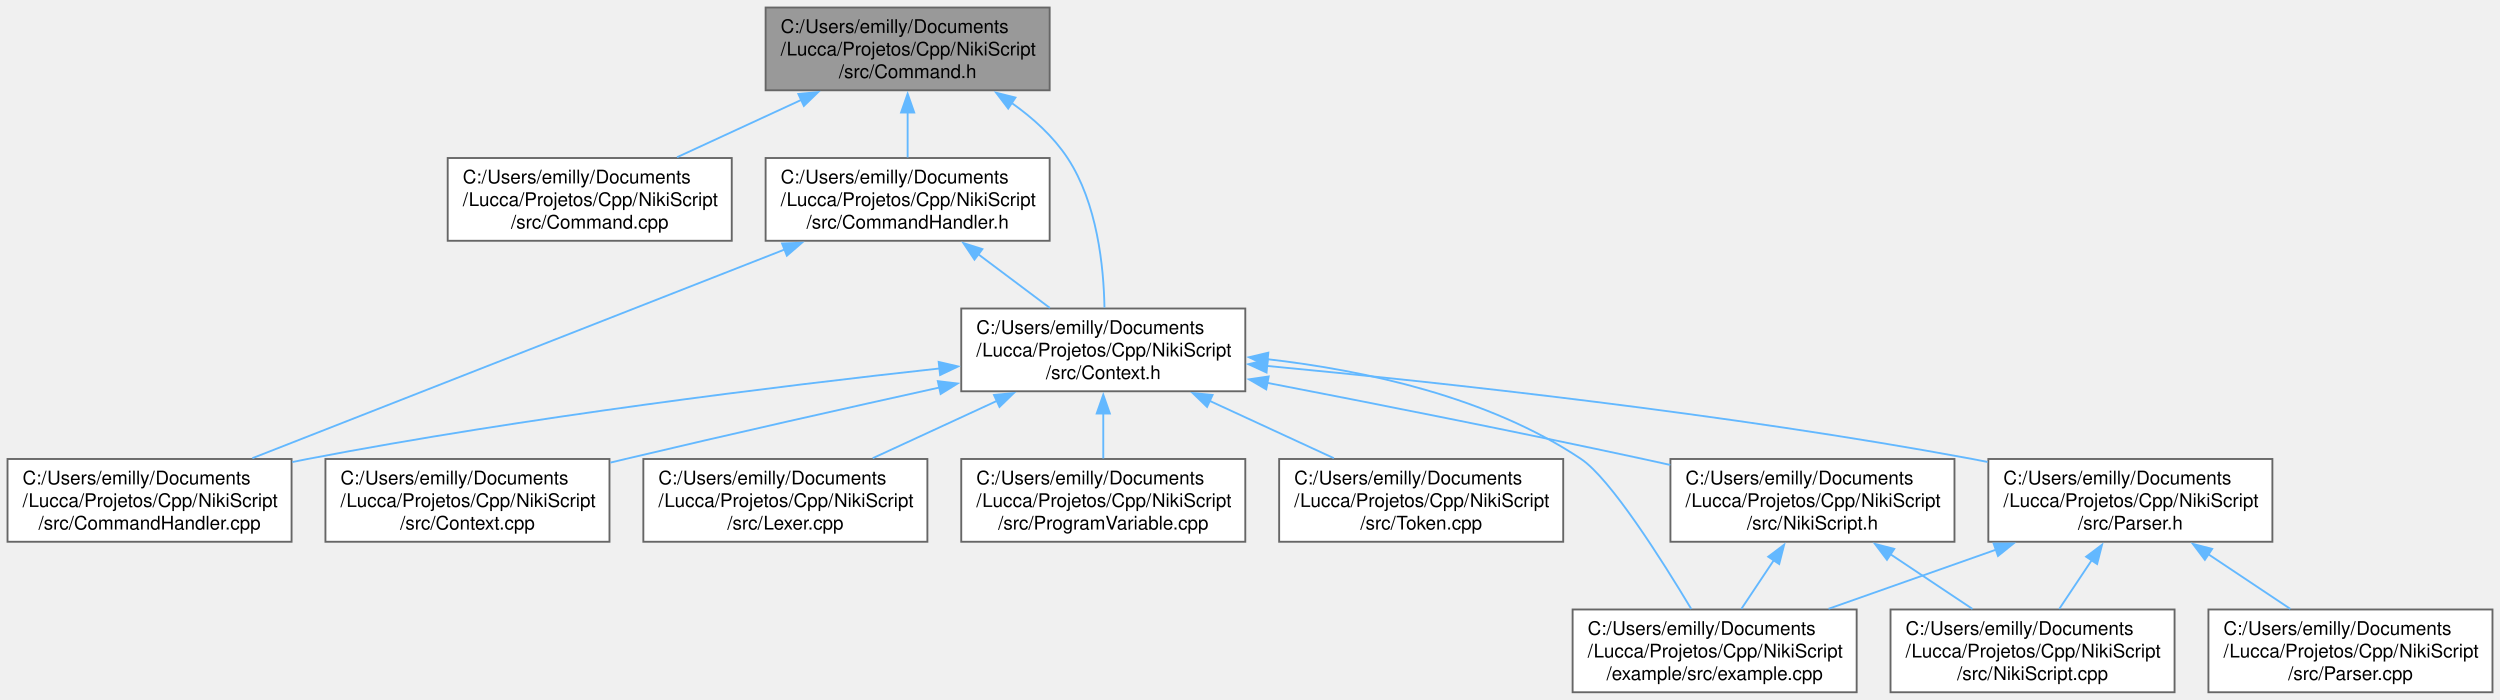
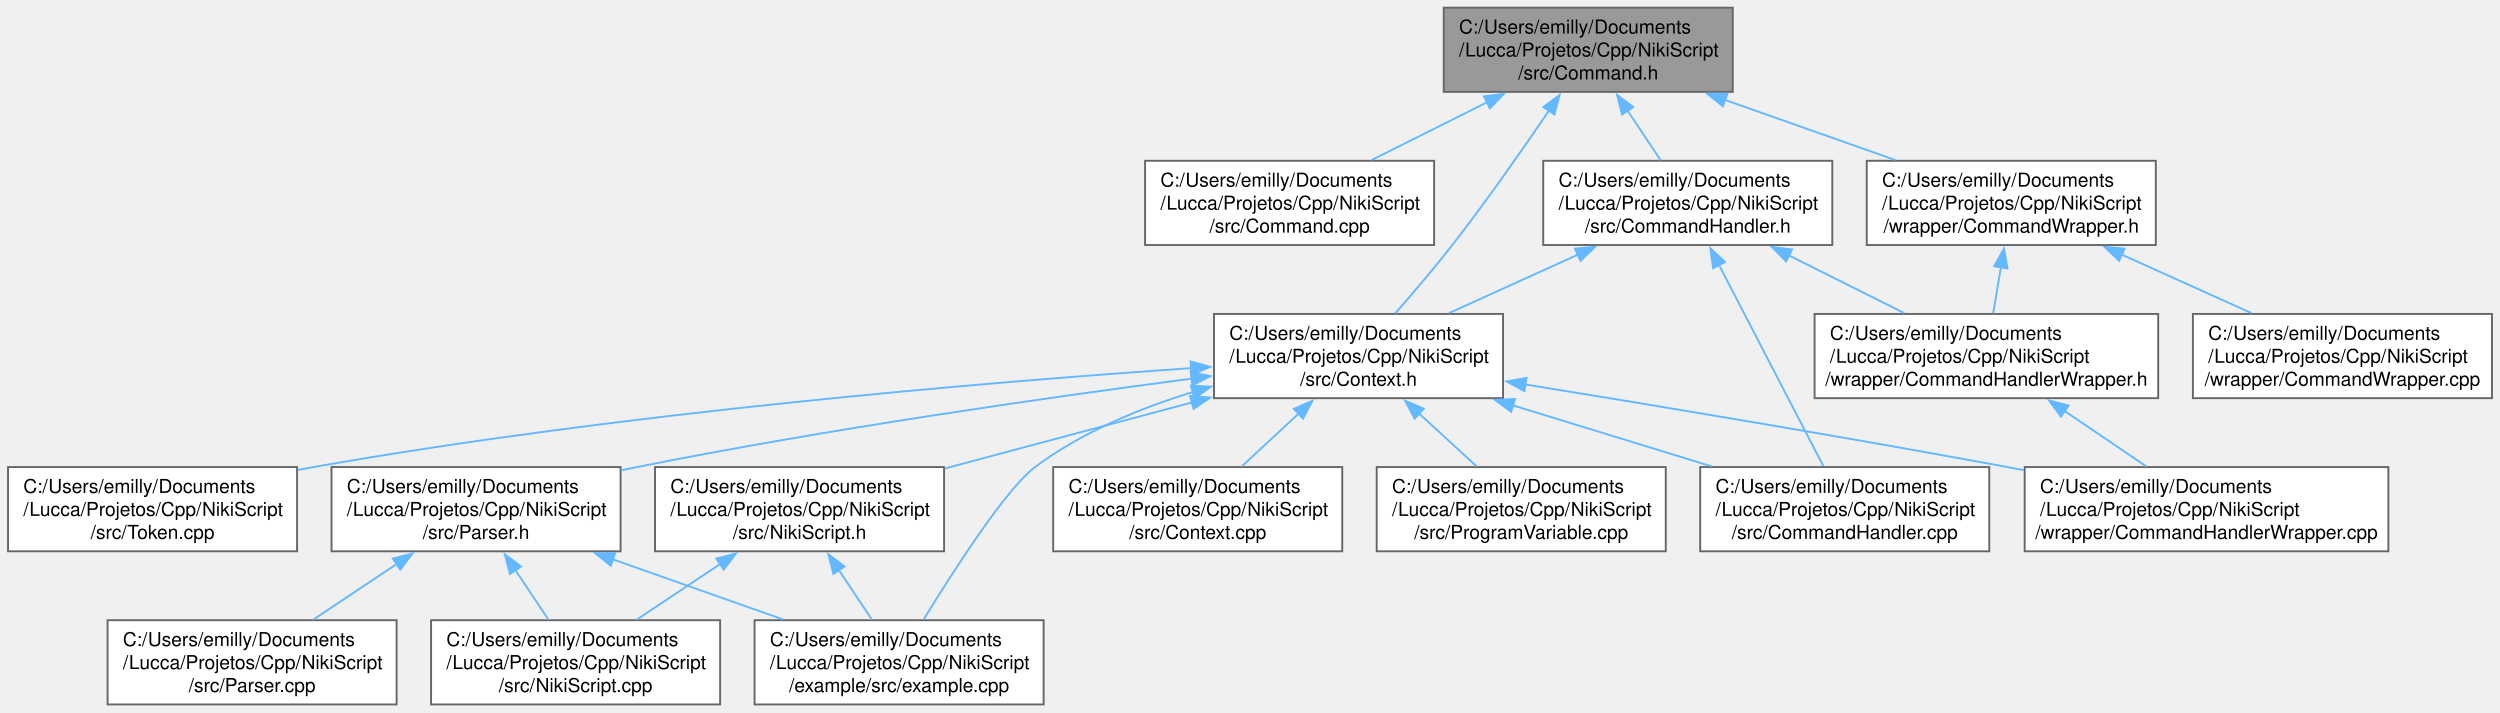
- <svg xmlns="http://www.w3.org/2000/svg" xmlns:xlink="http://www.w3.org/1999/xlink" width="1329pt" height="372pt" viewBox="0.00 0.00 1329.00 372.00">
+ <svg xmlns="http://www.w3.org/2000/svg" xmlns:xlink="http://www.w3.org/1999/xlink" width="1306pt" height="372pt" viewBox="0.00 0.00 1305.62 372.00">
  <g id="graph0" class="graph" transform="scale(1 1) rotate(0) translate(4 368)">
    <g id="Node000001" class="node">
      <g id="a_Node000001">
        <a xlink:title=" ">
-           <polygon fill="#999999" stroke="#666666" points="554,-364 403,-364 403,-320 554,-320 554,-364" />
-           <text text-anchor="start" x="411" y="-350.5" font-family="Helvetica,sans-Serif" font-size="10.00">C:/Users/emilly/Documents</text>
-           <text text-anchor="start" x="411" y="-338.5" font-family="Helvetica,sans-Serif" font-size="10.00">/Lucca/Projetos/Cpp/NikiScript</text>
-           <text text-anchor="middle" x="478.5" y="-326.5" font-family="Helvetica,sans-Serif" font-size="10.00">/src/Command.h</text>
+           <polygon fill="#999999" stroke="#666666" points="901,-364 750,-364 750,-320 901,-320 901,-364" />
+           <text text-anchor="start" x="758" y="-350.5" font-family="Helvetica,sans-Serif" font-size="10.00">C:/Users/emilly/Documents</text>
+           <text text-anchor="start" x="758" y="-338.5" font-family="Helvetica,sans-Serif" font-size="10.00">/Lucca/Projetos/Cpp/NikiScript</text>
+           <text text-anchor="middle" x="825.5" y="-326.5" font-family="Helvetica,sans-Serif" font-size="10.00">/src/Command.h</text>
        </a>
      </g>
    </g>
    <g id="Node000002" class="node">
      <g id="a_Node000002">
        <a xlink:href="_command_8cpp.html" target="_top" xlink:title=" ">
-           <polygon fill="white" stroke="#666666" points="385,-284 234,-284 234,-240 385,-240 385,-284" />
-           <text text-anchor="start" x="242" y="-270.5" font-family="Helvetica,sans-Serif" font-size="10.00">C:/Users/emilly/Documents</text>
-           <text text-anchor="start" x="242" y="-258.5" font-family="Helvetica,sans-Serif" font-size="10.00">/Lucca/Projetos/Cpp/NikiScript</text>
-           <text text-anchor="middle" x="309.5" y="-246.5" font-family="Helvetica,sans-Serif" font-size="10.00">/src/Command.cpp</text>
+           <polygon fill="white" stroke="#666666" points="745,-284 594,-284 594,-240 745,-240 745,-284" />
+           <text text-anchor="start" x="602" y="-270.5" font-family="Helvetica,sans-Serif" font-size="10.00">C:/Users/emilly/Documents</text>
+           <text text-anchor="start" x="602" y="-258.5" font-family="Helvetica,sans-Serif" font-size="10.00">/Lucca/Projetos/Cpp/NikiScript</text>
+           <text text-anchor="middle" x="669.5" y="-246.5" font-family="Helvetica,sans-Serif" font-size="10.00">/src/Command.cpp</text>
        </a>
      </g>
    </g>
    <g id="edge1_Node000001_Node000002" class="edge">
      <g id="a_edge1_Node000001_Node000002">
        <a xlink:title=" ">
-           <path fill="none" stroke="#63b8ff" d="M422.03,-314.93C400.55,-305.02 376.36,-293.86 355.92,-284.42" />
-           <polygon fill="#63b8ff" stroke="#63b8ff" points="420.4,-318.04 430.95,-319.05 423.33,-311.68 420.4,-318.04" />
+           <path fill="none" stroke="#63b8ff" d="M772.83,-314.66C753.14,-304.82 731.04,-293.77 712.35,-284.42" />
+           <polygon fill="#63b8ff" stroke="#63b8ff" points="771.01,-317.67 781.52,-319.01 774.14,-311.41 771.01,-317.67" />
        </a>
      </g>
    </g>
    <g id="Node000003" class="node">
      <g id="a_Node000003">
        <a xlink:href="_command_handler_8h.html" target="_top" xlink:title=" ">
-           <polygon fill="white" stroke="#666666" points="554,-284 403,-284 403,-240 554,-240 554,-284" />
-           <text text-anchor="start" x="411" y="-270.5" font-family="Helvetica,sans-Serif" font-size="10.00">C:/Users/emilly/Documents</text>
-           <text text-anchor="start" x="411" y="-258.5" font-family="Helvetica,sans-Serif" font-size="10.00">/Lucca/Projetos/Cpp/NikiScript</text>
-           <text text-anchor="middle" x="478.5" y="-246.5" font-family="Helvetica,sans-Serif" font-size="10.00">/src/CommandHandler.h</text>
+           <polygon fill="white" stroke="#666666" points="953,-284 802,-284 802,-240 953,-240 953,-284" />
+           <text text-anchor="start" x="810" y="-270.5" font-family="Helvetica,sans-Serif" font-size="10.00">C:/Users/emilly/Documents</text>
+           <text text-anchor="start" x="810" y="-258.5" font-family="Helvetica,sans-Serif" font-size="10.00">/Lucca/Projetos/Cpp/NikiScript</text>
+           <text text-anchor="middle" x="877.5" y="-246.5" font-family="Helvetica,sans-Serif" font-size="10.00">/src/CommandHandler.h</text>
        </a>
      </g>
    </g>
    <g id="edge2_Node000001_Node000003" class="edge">
      <g id="a_edge2_Node000001_Node000003">
        <a xlink:title=" ">
-           <path fill="none" stroke="#63b8ff" d="M478.5,-308.25C478.5,-300.15 478.5,-291.68 478.5,-284.29" />
-           <polygon fill="#63b8ff" stroke="#63b8ff" points="475,-308.17 478.5,-318.17 482,-308.17 475,-308.17" />
+           <path fill="none" stroke="#63b8ff" d="M846.02,-310.22C851.81,-301.54 857.98,-292.28 863.31,-284.29" />
+           <polygon fill="#63b8ff" stroke="#63b8ff" points="843.18,-308.16 840.55,-318.43 849.01,-312.05 843.18,-308.16" />
        </a>
      </g>
    </g>
    <g id="Node000005" class="node">
      <g id="a_Node000005">
        <a xlink:href="_context_8h.html" target="_top" xlink:title=" ">
-           <polygon fill="white" stroke="#666666" points="658,-204 507,-204 507,-160 658,-160 658,-204" />
-           <text text-anchor="start" x="515" y="-190.5" font-family="Helvetica,sans-Serif" font-size="10.00">C:/Users/emilly/Documents</text>
-           <text text-anchor="start" x="515" y="-178.5" font-family="Helvetica,sans-Serif" font-size="10.00">/Lucca/Projetos/Cpp/NikiScript</text>
-           <text text-anchor="middle" x="582.5" y="-166.5" font-family="Helvetica,sans-Serif" font-size="10.00">/src/Context.h</text>
-         </a>
-       </g>
-     </g>
-     <g id="edge18_Node000001_Node000005" class="edge">
-       <g id="a_edge18_Node000001_Node000005">
-         <a xlink:title=" ">
-           <path fill="none" stroke="#63b8ff" d="M533.86,-313.23C545.18,-305.22 555.93,-295.47 563.5,-284 579.31,-260.02 582.75,-226.25 583.13,-204.5" />
-           <polygon fill="#63b8ff" stroke="#63b8ff" points="531.95,-310.29 525.53,-318.72 535.81,-316.13 531.95,-310.29" />
+           <polygon fill="white" stroke="#666666" points="781,-204 630,-204 630,-160 781,-160 781,-204" />
+           <text text-anchor="start" x="638" y="-190.5" font-family="Helvetica,sans-Serif" font-size="10.00">C:/Users/emilly/Documents</text>
+           <text text-anchor="start" x="638" y="-178.5" font-family="Helvetica,sans-Serif" font-size="10.00">/Lucca/Projetos/Cpp/NikiScript</text>
+           <text text-anchor="middle" x="705.5" y="-166.5" font-family="Helvetica,sans-Serif" font-size="10.00">/src/Context.h</text>
+         </a>
+       </g>
+     </g>
+     <g id="edge20_Node000001_Node000005" class="edge">
+       <g id="a_edge20_Node000001_Node000005">
+         <a xlink:title=" ">
+           <path fill="none" stroke="#63b8ff" d="M805.06,-310.29C791.26,-289.98 772.38,-262.97 754.5,-240 745.04,-227.85 733.89,-214.79 724.62,-204.24" />
+           <polygon fill="#63b8ff" stroke="#63b8ff" points="802.05,-312.09 810.55,-318.42 807.85,-308.18 802.05,-312.09" />
+         </a>
+       </g>
+     </g>
+     <g id="Node000016" class="node">
+       <g id="a_Node000016">
+         <a xlink:href="_command_wrapper_8h.html" target="_top" xlink:title=" ">
+           <polygon fill="white" stroke="#666666" points="1122,-284 971,-284 971,-240 1122,-240 1122,-284" />
+           <text text-anchor="start" x="979" y="-270.5" font-family="Helvetica,sans-Serif" font-size="10.00">C:/Users/emilly/Documents</text>
+           <text text-anchor="start" x="979" y="-258.5" font-family="Helvetica,sans-Serif" font-size="10.00">/Lucca/Projetos/Cpp/NikiScript</text>
+           <text text-anchor="middle" x="1046.5" y="-246.5" font-family="Helvetica,sans-Serif" font-size="10.00">/wrapper/CommandWrapper.h</text>
+         </a>
+       </g>
+     </g>
+     <g id="edge21_Node000001_Node000016" class="edge">
+       <g id="a_edge21_Node000001_Node000016">
+         <a xlink:title=" ">
+           <path fill="none" stroke="#63b8ff" d="M896.97,-315.78C925.69,-305.64 958.44,-294.08 985.95,-284.37" />
+           <polygon fill="#63b8ff" stroke="#63b8ff" points="895.87,-312.45 887.61,-319.08 898.2,-319.05 895.87,-312.45" />
        </a>
      </g>
    </g>
    <g id="Node000004" class="node">
      <g id="a_Node000004">
        <a xlink:href="_command_handler_8cpp.html" target="_top" xlink:title=" ">
+           <polygon fill="white" stroke="#666666" points="1035,-124 884,-124 884,-80 1035,-80 1035,-124" />
+           <text text-anchor="start" x="892" y="-110.5" font-family="Helvetica,sans-Serif" font-size="10.00">C:/Users/emilly/Documents</text>
+           <text text-anchor="start" x="892" y="-98.5" font-family="Helvetica,sans-Serif" font-size="10.00">/Lucca/Projetos/Cpp/NikiScript</text>
+           <text text-anchor="middle" x="959.5" y="-86.5" font-family="Helvetica,sans-Serif" font-size="10.00">/src/CommandHandler.cpp</text>
+         </a>
+       </g>
+     </g>
+     <g id="edge3_Node000003_Node000004" class="edge">
+       <g id="a_edge3_Node000003_Node000004">
+         <a xlink:title=" ">
+           <path fill="none" stroke="#63b8ff" d="M893.7,-229.79C909.86,-198.66 934.25,-151.65 948.35,-124.48" />
+           <polygon fill="#63b8ff" stroke="#63b8ff" points="890.76,-227.86 889.26,-238.35 896.97,-231.08 890.76,-227.86" />
+         </a>
+       </g>
+     </g>
+     <g id="edge4_Node000003_Node000005" class="edge">
+       <g id="a_edge4_Node000003_Node000005">
+         <a xlink:title=" ">
+           <path fill="none" stroke="#63b8ff" d="M820.02,-234.93C798.17,-225.02 773.54,-213.86 752.74,-204.42" />
+           <polygon fill="#63b8ff" stroke="#63b8ff" points="818.57,-238.12 829.12,-239.06 821.46,-231.74 818.57,-238.12" />
+         </a>
+       </g>
+     </g>
+     <g id="Node000015" class="node">
+       <g id="a_Node000015">
+         <a xlink:href="_command_handler_wrapper_8h.html" target="_top" xlink:title=" ">
+           <polygon fill="white" stroke="#666666" points="1123.25,-204 943.75,-204 943.75,-160 1123.25,-160 1123.25,-204" />
+           <text text-anchor="start" x="951.75" y="-190.5" font-family="Helvetica,sans-Serif" font-size="10.00">C:/Users/emilly/Documents</text>
+           <text text-anchor="start" x="951.75" y="-178.5" font-family="Helvetica,sans-Serif" font-size="10.00">/Lucca/Projetos/Cpp/NikiScript</text>
+           <text text-anchor="middle" x="1033.5" y="-166.5" font-family="Helvetica,sans-Serif" font-size="10.00">/wrapper/CommandHandlerWrapper.h</text>
+         </a>
+       </g>
+     </g>
+     <g id="edge18_Node000003_Node000015" class="edge">
+       <g id="a_edge18_Node000003_Node000015">
+         <a xlink:title=" ">
+           <path fill="none" stroke="#63b8ff" d="M930.17,-234.66C949.86,-224.82 971.96,-213.77 990.65,-204.42" />
+           <polygon fill="#63b8ff" stroke="#63b8ff" points="928.86,-231.41 921.48,-239.01 931.99,-237.67 928.86,-231.41" />
+         </a>
+       </g>
+     </g>
+     <g id="edge6_Node000005_Node000004" class="edge">
+       <g id="a_edge6_Node000005_Node000004">
+         <a xlink:title=" ">
+           <path fill="none" stroke="#63b8ff" d="M785.9,-156.31C819.32,-146.05 857.73,-134.25 889.91,-124.37" />
+           <polygon fill="#63b8ff" stroke="#63b8ff" points="785.22,-152.86 776.69,-159.14 787.28,-159.55 785.22,-152.86" />
+         </a>
+       </g>
+     </g>
+     <g id="Node000006" class="node">
+       <g id="a_Node000006">
+         <a xlink:href="example_8cpp.html" target="_top" xlink:title=" ">
+           <polygon fill="white" stroke="#666666" points="541,-44 390,-44 390,0 541,0 541,-44" />
+           <text text-anchor="start" x="398" y="-30.5" font-family="Helvetica,sans-Serif" font-size="10.00">C:/Users/emilly/Documents</text>
+           <text text-anchor="start" x="398" y="-18.5" font-family="Helvetica,sans-Serif" font-size="10.00">/Lucca/Projetos/Cpp/NikiScript</text>
+           <text text-anchor="middle" x="465.5" y="-6.5" font-family="Helvetica,sans-Serif" font-size="10.00">/example/src/example.cpp</text>
+         </a>
+       </g>
+     </g>
+     <g id="edge5_Node000005_Node000006" class="edge">
+       <g id="a_edge5_Node000005_Node000006">
+         <a xlink:title=" ">
+           <path fill="none" stroke="#63b8ff" d="M619.22,-163.3C590.99,-154.65 560.69,-142.08 536.5,-124 521.65,-112.9 494.44,-70.68 478.37,-44.47" />
+           <polygon fill="#63b8ff" stroke="#63b8ff" points="617.88,-166.55 628.46,-166 619.85,-159.84 617.88,-166.55" />
+         </a>
+       </g>
+     </g>
+     <g id="Node000007" class="node">
+       <g id="a_Node000007">
+         <a xlink:href="_context_8cpp.html" target="_top" xlink:title=" ">
+           <polygon fill="white" stroke="#666666" points="697,-124 546,-124 546,-80 697,-80 697,-124" />
+           <text text-anchor="start" x="554" y="-110.5" font-family="Helvetica,sans-Serif" font-size="10.00">C:/Users/emilly/Documents</text>
+           <text text-anchor="start" x="554" y="-98.5" font-family="Helvetica,sans-Serif" font-size="10.00">/Lucca/Projetos/Cpp/NikiScript</text>
+           <text text-anchor="middle" x="621.5" y="-86.5" font-family="Helvetica,sans-Serif" font-size="10.00">/src/Context.cpp</text>
+         </a>
+       </g>
+     </g>
+     <g id="edge7_Node000005_Node000007" class="edge">
+       <g id="a_edge7_Node000005_Node000007">
+         <a xlink:title=" ">
+           <path fill="none" stroke="#63b8ff" d="M674.16,-151.89C664.29,-142.74 653.59,-132.8 644.43,-124.29" />
+           <polygon fill="#63b8ff" stroke="#63b8ff" points="671.73,-154.42 681.44,-158.66 676.49,-149.29 671.73,-154.42" />
+         </a>
+       </g>
+     </g>
+     <g id="Node000008" class="node">
+       <g id="a_Node000008">
+         <a xlink:href="_niki_script_8h.html" target="_top" xlink:title=" ">
+           <polygon fill="white" stroke="#666666" points="489,-124 338,-124 338,-80 489,-80 489,-124" />
+           <text text-anchor="start" x="346" y="-110.5" font-family="Helvetica,sans-Serif" font-size="10.00">C:/Users/emilly/Documents</text>
+           <text text-anchor="start" x="346" y="-98.5" font-family="Helvetica,sans-Serif" font-size="10.00">/Lucca/Projetos/Cpp/NikiScript</text>
+           <text text-anchor="middle" x="413.5" y="-86.5" font-family="Helvetica,sans-Serif" font-size="10.00">/src/NikiScript.h</text>
+         </a>
+       </g>
+     </g>
+     <g id="edge8_Node000005_Node000008" class="edge">
+       <g id="a_edge8_Node000005_Node000008">
+         <a xlink:title=" ">
+           <path fill="none" stroke="#63b8ff" d="M618.45,-157.75C577.39,-146.78 528.86,-133.82 489.33,-123.26" />
+           <polygon fill="#63b8ff" stroke="#63b8ff" points="617.52,-161.12 628.08,-160.32 619.32,-154.36 617.52,-161.12" />
+         </a>
+       </g>
+     </g>
+     <g id="Node000010" class="node">
+       <g id="a_Node000010">
+         <a xlink:href="_parser_8h.html" target="_top" xlink:title=" ">
+           <polygon fill="white" stroke="#666666" points="320,-124 169,-124 169,-80 320,-80 320,-124" />
+           <text text-anchor="start" x="177" y="-110.5" font-family="Helvetica,sans-Serif" font-size="10.00">C:/Users/emilly/Documents</text>
+           <text text-anchor="start" x="177" y="-98.5" font-family="Helvetica,sans-Serif" font-size="10.00">/Lucca/Projetos/Cpp/NikiScript</text>
+           <text text-anchor="middle" x="244.5" y="-86.5" font-family="Helvetica,sans-Serif" font-size="10.00">/src/Parser.h</text>
+         </a>
+       </g>
+     </g>
+     <g id="edge11_Node000005_Node000010" class="edge">
+       <g id="a_edge11_Node000005_Node000010">
+         <a xlink:title=" ">
+           <path fill="none" stroke="#63b8ff" d="M618.64,-170.25C541.96,-160.19 427.33,-143.78 328.5,-124 325.85,-123.47 323.15,-122.91 320.43,-122.33" />
+           <polygon fill="#63b8ff" stroke="#63b8ff" points="617.8,-173.67 628.17,-171.49 618.7,-166.73 617.8,-173.67" />
+         </a>
+       </g>
+     </g>
+     <g id="Node000012" class="node">
+       <g id="a_Node000012">
+         <a xlink:href="_program_variable_8cpp.html" target="_top" xlink:title=" ">
+           <polygon fill="white" stroke="#666666" points="866,-124 715,-124 715,-80 866,-80 866,-124" />
+           <text text-anchor="start" x="723" y="-110.5" font-family="Helvetica,sans-Serif" font-size="10.00">C:/Users/emilly/Documents</text>
+           <text text-anchor="start" x="723" y="-98.5" font-family="Helvetica,sans-Serif" font-size="10.00">/Lucca/Projetos/Cpp/NikiScript</text>
+           <text text-anchor="middle" x="790.5" y="-86.5" font-family="Helvetica,sans-Serif" font-size="10.00">/src/ProgramVariable.cpp</text>
+         </a>
+       </g>
+     </g>
+     <g id="edge15_Node000005_Node000012" class="edge">
+       <g id="a_edge15_Node000005_Node000012">
+         <a xlink:title=" ">
+           <path fill="none" stroke="#63b8ff" d="M736.92,-152.17C746.98,-142.94 757.93,-132.88 767.3,-124.29" />
+           <polygon fill="#63b8ff" stroke="#63b8ff" points="734.84,-149.32 729.84,-158.66 739.58,-154.48 734.84,-149.32" />
+         </a>
+       </g>
+     </g>
+     <g id="Node000013" class="node">
+       <g id="a_Node000013">
+         <a xlink:href="_token_8cpp.html" target="_top" xlink:title=" ">
          <polygon fill="white" stroke="#666666" points="151,-124 0,-124 0,-80 151,-80 151,-124" />
          <text text-anchor="start" x="8" y="-110.5" font-family="Helvetica,sans-Serif" font-size="10.00">C:/Users/emilly/Documents</text>
          <text text-anchor="start" x="8" y="-98.5" font-family="Helvetica,sans-Serif" font-size="10.00">/Lucca/Projetos/Cpp/NikiScript</text>
-           <text text-anchor="middle" x="75.5" y="-86.5" font-family="Helvetica,sans-Serif" font-size="10.00">/src/CommandHandler.cpp</text>
-         </a>
-       </g>
-     </g>
-     <g id="edge3_Node000003_Node000004" class="edge">
-       <g id="a_edge3_Node000003_Node000004">
-         <a xlink:title=" ">
-           <path fill="none" stroke="#63b8ff" d="M413.46,-235.5C334.81,-204.66 203.82,-153.31 130.15,-124.43" />
-           <polygon fill="#63b8ff" stroke="#63b8ff" points="411.73,-238.58 422.32,-238.97 414.29,-232.07 411.73,-238.58" />
-         </a>
-       </g>
-     </g>
-     <g id="edge4_Node000003_Node000005" class="edge">
-       <g id="a_edge4_Node000003_Node000005">
-         <a xlink:title=" ">
-           <path fill="none" stroke="#63b8ff" d="M515.83,-233C528.45,-223.54 542.31,-213.14 554.12,-204.29" />
-           <polygon fill="#63b8ff" stroke="#63b8ff" points="514.03,-229.98 508.13,-238.78 518.23,-235.58 514.03,-229.98" />
-         </a>
-       </g>
-     </g>
-     <g id="edge6_Node000005_Node000004" class="edge">
-       <g id="a_edge6_Node000005_Node000004">
-         <a xlink:title=" ">
-           <path fill="none" stroke="#63b8ff" d="M495.57,-172.14C409.73,-162.73 274.94,-146.14 159.5,-124 156.84,-123.49 154.14,-122.95 151.42,-122.38" />
-           <polygon fill="#63b8ff" stroke="#63b8ff" points="495,-175.6 505.32,-173.2 495.76,-168.64 495,-175.6" />
-         </a>
-       </g>
-     </g>
-     <g id="Node000006" class="node">
-       <g id="a_Node000006">
-         <a xlink:href="example_8cpp.html" target="_top" xlink:title=" ">
-           <polygon fill="white" stroke="#666666" points="983,-44 832,-44 832,0 983,0 983,-44" />
-           <text text-anchor="start" x="840" y="-30.5" font-family="Helvetica,sans-Serif" font-size="10.00">C:/Users/emilly/Documents</text>
-           <text text-anchor="start" x="840" y="-18.5" font-family="Helvetica,sans-Serif" font-size="10.00">/Lucca/Projetos/Cpp/NikiScript</text>
-           <text text-anchor="middle" x="907.5" y="-6.5" font-family="Helvetica,sans-Serif" font-size="10.00">/example/src/example.cpp</text>
-         </a>
-       </g>
-     </g>
-     <g id="edge5_Node000005_Node000006" class="edge">
-       <g id="a_edge5_Node000005_Node000006">
-         <a xlink:title=" ">
-           <path fill="none" stroke="#63b8ff" d="M669.68,-177.06C721.8,-171.09 787.24,-156.94 836.5,-124 852,-113.63 879.23,-70.7 895.08,-44.26" />
-           <polygon fill="#63b8ff" stroke="#63b8ff" points="669.52,-173.56 659.94,-178.09 670.25,-180.52 669.52,-173.56" />
-         </a>
-       </g>
-     </g>
-     <g id="Node000007" class="node">
-       <g id="a_Node000007">
-         <a xlink:href="_context_8cpp.html" target="_top" xlink:title=" ">
-           <polygon fill="white" stroke="#666666" points="320,-124 169,-124 169,-80 320,-80 320,-124" />
-           <text text-anchor="start" x="177" y="-110.5" font-family="Helvetica,sans-Serif" font-size="10.00">C:/Users/emilly/Documents</text>
-           <text text-anchor="start" x="177" y="-98.5" font-family="Helvetica,sans-Serif" font-size="10.00">/Lucca/Projetos/Cpp/NikiScript</text>
-           <text text-anchor="middle" x="244.5" y="-86.5" font-family="Helvetica,sans-Serif" font-size="10.00">/src/Context.cpp</text>
-         </a>
-       </g>
-     </g>
-     <g id="edge7_Node000005_Node000007" class="edge">
-       <g id="a_edge7_Node000005_Node000007">
-         <a xlink:title=" ">
-           <path fill="none" stroke="#63b8ff" d="M495.32,-161.98C446.24,-151.14 383.88,-137.13 328.5,-124 325.87,-123.38 323.19,-122.74 320.49,-122.08" />
-           <polygon fill="#63b8ff" stroke="#63b8ff" points="494.54,-165.39 505.06,-164.13 496.04,-158.56 494.54,-165.39" />
-         </a>
-       </g>
-     </g>
-     <g id="Node000008" class="node">
-       <g id="a_Node000008">
-         <a xlink:href="_lexer_8cpp.html" target="_top" xlink:title=" ">
-           <polygon fill="white" stroke="#666666" points="489,-124 338,-124 338,-80 489,-80 489,-124" />
-           <text text-anchor="start" x="346" y="-110.5" font-family="Helvetica,sans-Serif" font-size="10.00">C:/Users/emilly/Documents</text>
-           <text text-anchor="start" x="346" y="-98.5" font-family="Helvetica,sans-Serif" font-size="10.00">/Lucca/Projetos/Cpp/NikiScript</text>
-           <text text-anchor="middle" x="413.5" y="-86.5" font-family="Helvetica,sans-Serif" font-size="10.00">/src/Lexer.cpp</text>
-         </a>
-       </g>
-     </g>
-     <g id="edge8_Node000005_Node000008" class="edge">
-       <g id="a_edge8_Node000005_Node000008">
-         <a xlink:title=" ">
-           <path fill="none" stroke="#63b8ff" d="M526.03,-154.93C504.55,-145.02 480.36,-133.86 459.92,-124.42" />
-           <polygon fill="#63b8ff" stroke="#63b8ff" points="524.4,-158.04 534.95,-159.05 527.33,-151.68 524.4,-158.04" />
+           <text text-anchor="middle" x="75.5" y="-86.5" font-family="Helvetica,sans-Serif" font-size="10.00">/src/Token.cpp</text>
+         </a>
+       </g>
+     </g>
+     <g id="edge16_Node000005_Node000013" class="edge">
+       <g id="a_edge16_Node000005_Node000013">
+         <a xlink:title=" ">
+           <path fill="none" stroke="#63b8ff" d="M618.34,-175.7C510.12,-168.26 320.18,-152.33 159.5,-124 156.84,-123.53 154.13,-123.02 151.4,-122.49" />
+           <polygon fill="#63b8ff" stroke="#63b8ff" points="617.79,-179.17 628,-176.36 618.26,-172.19 617.79,-179.17" />
+         </a>
+       </g>
+     </g>
+     <g id="Node000014" class="node">
+       <g id="a_Node000014">
+         <a xlink:href="_command_handler_wrapper_8cpp.html" target="_top" xlink:title=" ">
+           <polygon fill="white" stroke="#666666" points="1243.5,-124 1053.5,-124 1053.5,-80 1243.5,-80 1243.5,-124" />
+           <text text-anchor="start" x="1061.5" y="-110.5" font-family="Helvetica,sans-Serif" font-size="10.00">C:/Users/emilly/Documents</text>
+           <text text-anchor="start" x="1061.5" y="-98.5" font-family="Helvetica,sans-Serif" font-size="10.00">/Lucca/Projetos/Cpp/NikiScript</text>
+           <text text-anchor="middle" x="1148.5" y="-86.5" font-family="Helvetica,sans-Serif" font-size="10.00">/wrapper/CommandHandlerWrapper.cpp</text>
+         </a>
+       </g>
+     </g>
+     <g id="edge17_Node000005_Node000014" class="edge">
+       <g id="a_edge17_Node000005_Node000014">
+         <a xlink:title=" ">
+           <path fill="none" stroke="#63b8ff" d="M792.53,-167.17C861.09,-156.08 959.03,-139.81 1044.5,-124 1047.31,-123.48 1050.16,-122.95 1053.03,-122.4" />
+           <polygon fill="#63b8ff" stroke="#63b8ff" points="792.17,-163.68 782.85,-168.73 793.28,-170.59 792.17,-163.68" />
+         </a>
+       </g>
+     </g>
+     <g id="edge9_Node000008_Node000006" class="edge">
+       <g id="a_edge9_Node000008_Node000006">
+         <a xlink:title=" ">
+           <path fill="none" stroke="#63b8ff" d="M434.02,-70.22C439.81,-61.54 445.98,-52.28 451.31,-44.29" />
+           <polygon fill="#63b8ff" stroke="#63b8ff" points="431.18,-68.16 428.55,-78.43 437.01,-72.05 431.18,-68.16" />
        </a>
      </g>
    </g>
    <g id="Node000009" class="node">
      <g id="a_Node000009">
-         <a xlink:href="_niki_script_8h.html" target="_top" xlink:title=" ">
-           <polygon fill="white" stroke="#666666" points="1035,-124 884,-124 884,-80 1035,-80 1035,-124" />
-           <text text-anchor="start" x="892" y="-110.5" font-family="Helvetica,sans-Serif" font-size="10.00">C:/Users/emilly/Documents</text>
-           <text text-anchor="start" x="892" y="-98.5" font-family="Helvetica,sans-Serif" font-size="10.00">/Lucca/Projetos/Cpp/NikiScript</text>
-           <text text-anchor="middle" x="959.5" y="-86.5" font-family="Helvetica,sans-Serif" font-size="10.00">/src/NikiScript.h</text>
-         </a>
-       </g>
-     </g>
-     <g id="edge9_Node000005_Node000009" class="edge">
-       <g id="a_edge9_Node000005_Node000009">
-         <a xlink:title=" ">
-           <path fill="none" stroke="#63b8ff" d="M669.61,-164.48C726.58,-153.48 802.58,-138.45 869.5,-124 874.2,-122.98 879.04,-121.92 883.92,-120.83" />
-           <polygon fill="#63b8ff" stroke="#63b8ff" points="669.12,-161.01 659.96,-166.34 670.44,-167.88 669.12,-161.01" />
+         <a xlink:href="_niki_script_8cpp.html" target="_top" xlink:title=" ">
+           <polygon fill="white" stroke="#666666" points="372,-44 221,-44 221,0 372,0 372,-44" />
+           <text text-anchor="start" x="229" y="-30.5" font-family="Helvetica,sans-Serif" font-size="10.00">C:/Users/emilly/Documents</text>
+           <text text-anchor="start" x="229" y="-18.5" font-family="Helvetica,sans-Serif" font-size="10.00">/Lucca/Projetos/Cpp/NikiScript</text>
+           <text text-anchor="middle" x="296.5" y="-6.5" font-family="Helvetica,sans-Serif" font-size="10.00">/src/NikiScript.cpp</text>
+         </a>
+       </g>
+     </g>
+     <g id="edge10_Node000008_Node000009" class="edge">
+       <g id="a_edge10_Node000008_Node000009">
+         <a xlink:title=" ">
+           <path fill="none" stroke="#63b8ff" d="M372.33,-73.55C357.92,-63.95 341.97,-53.31 328.43,-44.29" />
+           <polygon fill="#63b8ff" stroke="#63b8ff" points="370.01,-76.21 380.27,-78.85 373.89,-70.39 370.01,-76.21" />
+         </a>
+       </g>
+     </g>
+     <g id="edge12_Node000010_Node000006" class="edge">
+       <g id="a_edge12_Node000010_Node000006">
+         <a xlink:title=" ">
+           <path fill="none" stroke="#63b8ff" d="M315.97,-75.78C344.69,-65.64 377.44,-54.08 404.95,-44.37" />
+           <polygon fill="#63b8ff" stroke="#63b8ff" points="314.87,-72.45 306.61,-79.08 317.2,-79.05 314.87,-72.45" />
+         </a>
+       </g>
+     </g>
+     <g id="edge13_Node000010_Node000009" class="edge">
+       <g id="a_edge13_Node000010_Node000009">
+         <a xlink:title=" ">
+           <path fill="none" stroke="#63b8ff" d="M265.02,-70.22C270.81,-61.54 276.98,-52.28 282.31,-44.29" />
+           <polygon fill="#63b8ff" stroke="#63b8ff" points="262.18,-68.16 259.55,-78.43 268.01,-72.05 262.18,-68.16" />
        </a>
      </g>
    </g>
    <g id="Node000011" class="node">
      <g id="a_Node000011">
-         <a xlink:href="_parser_8h.html" target="_top" xlink:title=" ">
-           <polygon fill="white" stroke="#666666" points="1204,-124 1053,-124 1053,-80 1204,-80 1204,-124" />
-           <text text-anchor="start" x="1061" y="-110.5" font-family="Helvetica,sans-Serif" font-size="10.00">C:/Users/emilly/Documents</text>
-           <text text-anchor="start" x="1061" y="-98.5" font-family="Helvetica,sans-Serif" font-size="10.00">/Lucca/Projetos/Cpp/NikiScript</text>
-           <text text-anchor="middle" x="1128.5" y="-86.5" font-family="Helvetica,sans-Serif" font-size="10.00">/src/Parser.h</text>
-         </a>
-       </g>
-     </g>
-     <g id="edge12_Node000005_Node000011" class="edge">
-       <g id="a_edge12_Node000005_Node000011">
-         <a xlink:title=" ">
-           <path fill="none" stroke="#63b8ff" d="M669.51,-173.47C762.74,-164.65 914.84,-148.11 1044.5,-124 1047.16,-123.51 1049.86,-122.98 1052.59,-122.42" />
-           <polygon fill="#63b8ff" stroke="#63b8ff" points="669.29,-169.97 659.66,-174.39 669.94,-176.94 669.29,-169.97" />
-         </a>
-       </g>
-     </g>
-     <g id="Node000013" class="node">
-       <g id="a_Node000013">
-         <a xlink:href="_program_variable_8cpp.html" target="_top" xlink:title=" ">
-           <polygon fill="white" stroke="#666666" points="658,-124 507,-124 507,-80 658,-80 658,-124" />
-           <text text-anchor="start" x="515" y="-110.5" font-family="Helvetica,sans-Serif" font-size="10.00">C:/Users/emilly/Documents</text>
-           <text text-anchor="start" x="515" y="-98.5" font-family="Helvetica,sans-Serif" font-size="10.00">/Lucca/Projetos/Cpp/NikiScript</text>
-           <text text-anchor="middle" x="582.5" y="-86.5" font-family="Helvetica,sans-Serif" font-size="10.00">/src/ProgramVariable.cpp</text>
-         </a>
-       </g>
-     </g>
-     <g id="edge16_Node000005_Node000013" class="edge">
-       <g id="a_edge16_Node000005_Node000013">
-         <a xlink:title=" ">
-           <path fill="none" stroke="#63b8ff" d="M582.5,-148.25C582.5,-140.15 582.5,-131.68 582.5,-124.29" />
-           <polygon fill="#63b8ff" stroke="#63b8ff" points="579,-148.17 582.5,-158.17 586,-148.17 579,-148.17" />
-         </a>
-       </g>
-     </g>
-     <g id="Node000014" class="node">
-       <g id="a_Node000014">
-         <a xlink:href="_token_8cpp.html" target="_top" xlink:title=" ">
-           <polygon fill="white" stroke="#666666" points="827,-124 676,-124 676,-80 827,-80 827,-124" />
-           <text text-anchor="start" x="684" y="-110.5" font-family="Helvetica,sans-Serif" font-size="10.00">C:/Users/emilly/Documents</text>
-           <text text-anchor="start" x="684" y="-98.5" font-family="Helvetica,sans-Serif" font-size="10.00">/Lucca/Projetos/Cpp/NikiScript</text>
-           <text text-anchor="middle" x="751.5" y="-86.5" font-family="Helvetica,sans-Serif" font-size="10.00">/src/Token.cpp</text>
-         </a>
-       </g>
-     </g>
-     <g id="edge17_Node000005_Node000014" class="edge">
-       <g id="a_edge17_Node000005_Node000014">
-         <a xlink:title=" ">
-           <path fill="none" stroke="#63b8ff" d="M638.97,-154.93C660.45,-145.02 684.64,-133.86 705.08,-124.42" />
-           <polygon fill="#63b8ff" stroke="#63b8ff" points="637.67,-151.68 630.05,-159.05 640.6,-158.04 637.67,-151.68" />
-         </a>
-       </g>
-     </g>
-     <g id="edge10_Node000009_Node000006" class="edge">
-       <g id="a_edge10_Node000009_Node000006">
-         <a xlink:title=" ">
-           <path fill="none" stroke="#63b8ff" d="M938.98,-70.22C933.19,-61.54 927.02,-52.28 921.69,-44.29" />
-           <polygon fill="#63b8ff" stroke="#63b8ff" points="935.99,-72.05 944.45,-78.43 941.82,-68.16 935.99,-72.05" />
-         </a>
-       </g>
-     </g>
-     <g id="Node000010" class="node">
-       <g id="a_Node000010">
-         <a xlink:href="_niki_script_8cpp.html" target="_top" xlink:title=" ">
-           <polygon fill="white" stroke="#666666" points="1152,-44 1001,-44 1001,0 1152,0 1152,-44" />
-           <text text-anchor="start" x="1009" y="-30.5" font-family="Helvetica,sans-Serif" font-size="10.00">C:/Users/emilly/Documents</text>
-           <text text-anchor="start" x="1009" y="-18.5" font-family="Helvetica,sans-Serif" font-size="10.00">/Lucca/Projetos/Cpp/NikiScript</text>
-           <text text-anchor="middle" x="1076.5" y="-6.5" font-family="Helvetica,sans-Serif" font-size="10.00">/src/NikiScript.cpp</text>
-         </a>
-       </g>
-     </g>
-     <g id="edge11_Node000009_Node000010" class="edge">
-       <g id="a_edge11_Node000009_Node000010">
-         <a xlink:title=" ">
-           <path fill="none" stroke="#63b8ff" d="M1000.67,-73.55C1015.08,-63.95 1031.03,-53.31 1044.57,-44.29" />
-           <polygon fill="#63b8ff" stroke="#63b8ff" points="999.11,-70.39 992.73,-78.85 1002.99,-76.21 999.11,-70.39" />
-         </a>
-       </g>
-     </g>
-     <g id="edge13_Node000011_Node000006" class="edge">
-       <g id="a_edge13_Node000011_Node000006">
-         <a xlink:title=" ">
-           <path fill="none" stroke="#63b8ff" d="M1057.03,-75.78C1028.31,-65.64 995.56,-54.08 968.05,-44.37" />
-           <polygon fill="#63b8ff" stroke="#63b8ff" points="1055.8,-79.05 1066.39,-79.08 1058.13,-72.45 1055.8,-79.05" />
-         </a>
-       </g>
-     </g>
-     <g id="edge14_Node000011_Node000010" class="edge">
-       <g id="a_edge14_Node000011_Node000010">
-         <a xlink:title=" ">
-           <path fill="none" stroke="#63b8ff" d="M1107.98,-70.22C1102.19,-61.54 1096.02,-52.28 1090.69,-44.29" />
-           <polygon fill="#63b8ff" stroke="#63b8ff" points="1104.99,-72.05 1113.45,-78.43 1110.82,-68.16 1104.99,-72.05" />
-         </a>
-       </g>
-     </g>
-     <g id="Node000012" class="node">
-       <g id="a_Node000012">
        <a xlink:href="_parser_8cpp.html" target="_top" xlink:title=" ">
-           <polygon fill="white" stroke="#666666" points="1321,-44 1170,-44 1170,0 1321,0 1321,-44" />
-           <text text-anchor="start" x="1178" y="-30.5" font-family="Helvetica,sans-Serif" font-size="10.00">C:/Users/emilly/Documents</text>
-           <text text-anchor="start" x="1178" y="-18.5" font-family="Helvetica,sans-Serif" font-size="10.00">/Lucca/Projetos/Cpp/NikiScript</text>
-           <text text-anchor="middle" x="1245.5" y="-6.5" font-family="Helvetica,sans-Serif" font-size="10.00">/src/Parser.cpp</text>
-         </a>
-       </g>
-     </g>
-     <g id="edge15_Node000011_Node000012" class="edge">
-       <g id="a_edge15_Node000011_Node000012">
-         <a xlink:title=" ">
-           <path fill="none" stroke="#63b8ff" d="M1169.67,-73.55C1184.08,-63.95 1200.03,-53.31 1213.57,-44.29" />
-           <polygon fill="#63b8ff" stroke="#63b8ff" points="1168.11,-70.39 1161.73,-78.85 1171.99,-76.21 1168.11,-70.39" />
+           <polygon fill="white" stroke="#666666" points="203,-44 52,-44 52,0 203,0 203,-44" />
+           <text text-anchor="start" x="60" y="-30.5" font-family="Helvetica,sans-Serif" font-size="10.00">C:/Users/emilly/Documents</text>
+           <text text-anchor="start" x="60" y="-18.5" font-family="Helvetica,sans-Serif" font-size="10.00">/Lucca/Projetos/Cpp/NikiScript</text>
+           <text text-anchor="middle" x="127.5" y="-6.5" font-family="Helvetica,sans-Serif" font-size="10.00">/src/Parser.cpp</text>
+         </a>
+       </g>
+     </g>
+     <g id="edge14_Node000010_Node000011" class="edge">
+       <g id="a_edge14_Node000010_Node000011">
+         <a xlink:title=" ">
+           <path fill="none" stroke="#63b8ff" d="M203.33,-73.55C188.92,-63.95 172.97,-53.31 159.43,-44.29" />
+           <polygon fill="#63b8ff" stroke="#63b8ff" points="201.01,-76.21 211.27,-78.85 204.89,-70.39 201.01,-76.21" />
+         </a>
+       </g>
+     </g>
+     <g id="edge19_Node000015_Node000014" class="edge">
+       <g id="a_edge19_Node000015_Node000014">
+         <a xlink:title=" ">
+           <path fill="none" stroke="#63b8ff" d="M1074.38,-153.28C1088.43,-143.74 1103.93,-133.23 1117.11,-124.29" />
+           <polygon fill="#63b8ff" stroke="#63b8ff" points="1072.49,-150.33 1066.18,-158.84 1076.42,-156.12 1072.49,-150.33" />
+         </a>
+       </g>
+     </g>
+     <g id="edge22_Node000016_Node000015" class="edge">
+       <g id="a_edge22_Node000016_Node000015">
+         <a xlink:title=" ">
+           <path fill="none" stroke="#63b8ff" d="M1041.09,-228.53C1039.72,-220.35 1038.29,-211.77 1037.05,-204.29" />
+           <polygon fill="#63b8ff" stroke="#63b8ff" points="1037.6,-228.9 1042.7,-238.19 1044.51,-227.75 1037.6,-228.9" />
+         </a>
+       </g>
+     </g>
+     <g id="Node000017" class="node">
+       <g id="a_Node000017">
+         <a xlink:href="_command_wrapper_8cpp.html" target="_top" xlink:title=" ">
+           <polygon fill="white" stroke="#666666" points="1297.62,-204 1141.38,-204 1141.38,-160 1297.62,-160 1297.62,-204" />
+           <text text-anchor="start" x="1149.38" y="-190.5" font-family="Helvetica,sans-Serif" font-size="10.00">C:/Users/emilly/Documents</text>
+           <text text-anchor="start" x="1149.38" y="-178.5" font-family="Helvetica,sans-Serif" font-size="10.00">/Lucca/Projetos/Cpp/NikiScript</text>
+           <text text-anchor="middle" x="1219.5" y="-166.5" font-family="Helvetica,sans-Serif" font-size="10.00">/wrapper/CommandWrapper.cpp</text>
+         </a>
+       </g>
+     </g>
+     <g id="edge23_Node000016_Node000017" class="edge">
+       <g id="a_edge23_Node000016_Node000017">
+         <a xlink:title=" ">
+           <path fill="none" stroke="#63b8ff" d="M1104.01,-235.07C1126.07,-225.13 1150.97,-213.9 1171.98,-204.42" />
+           <polygon fill="#63b8ff" stroke="#63b8ff" points="1102.83,-231.76 1095.15,-239.06 1105.71,-238.14 1102.83,-231.76" />
        </a>
      </g>
    </g>
  </g>
</svg>
